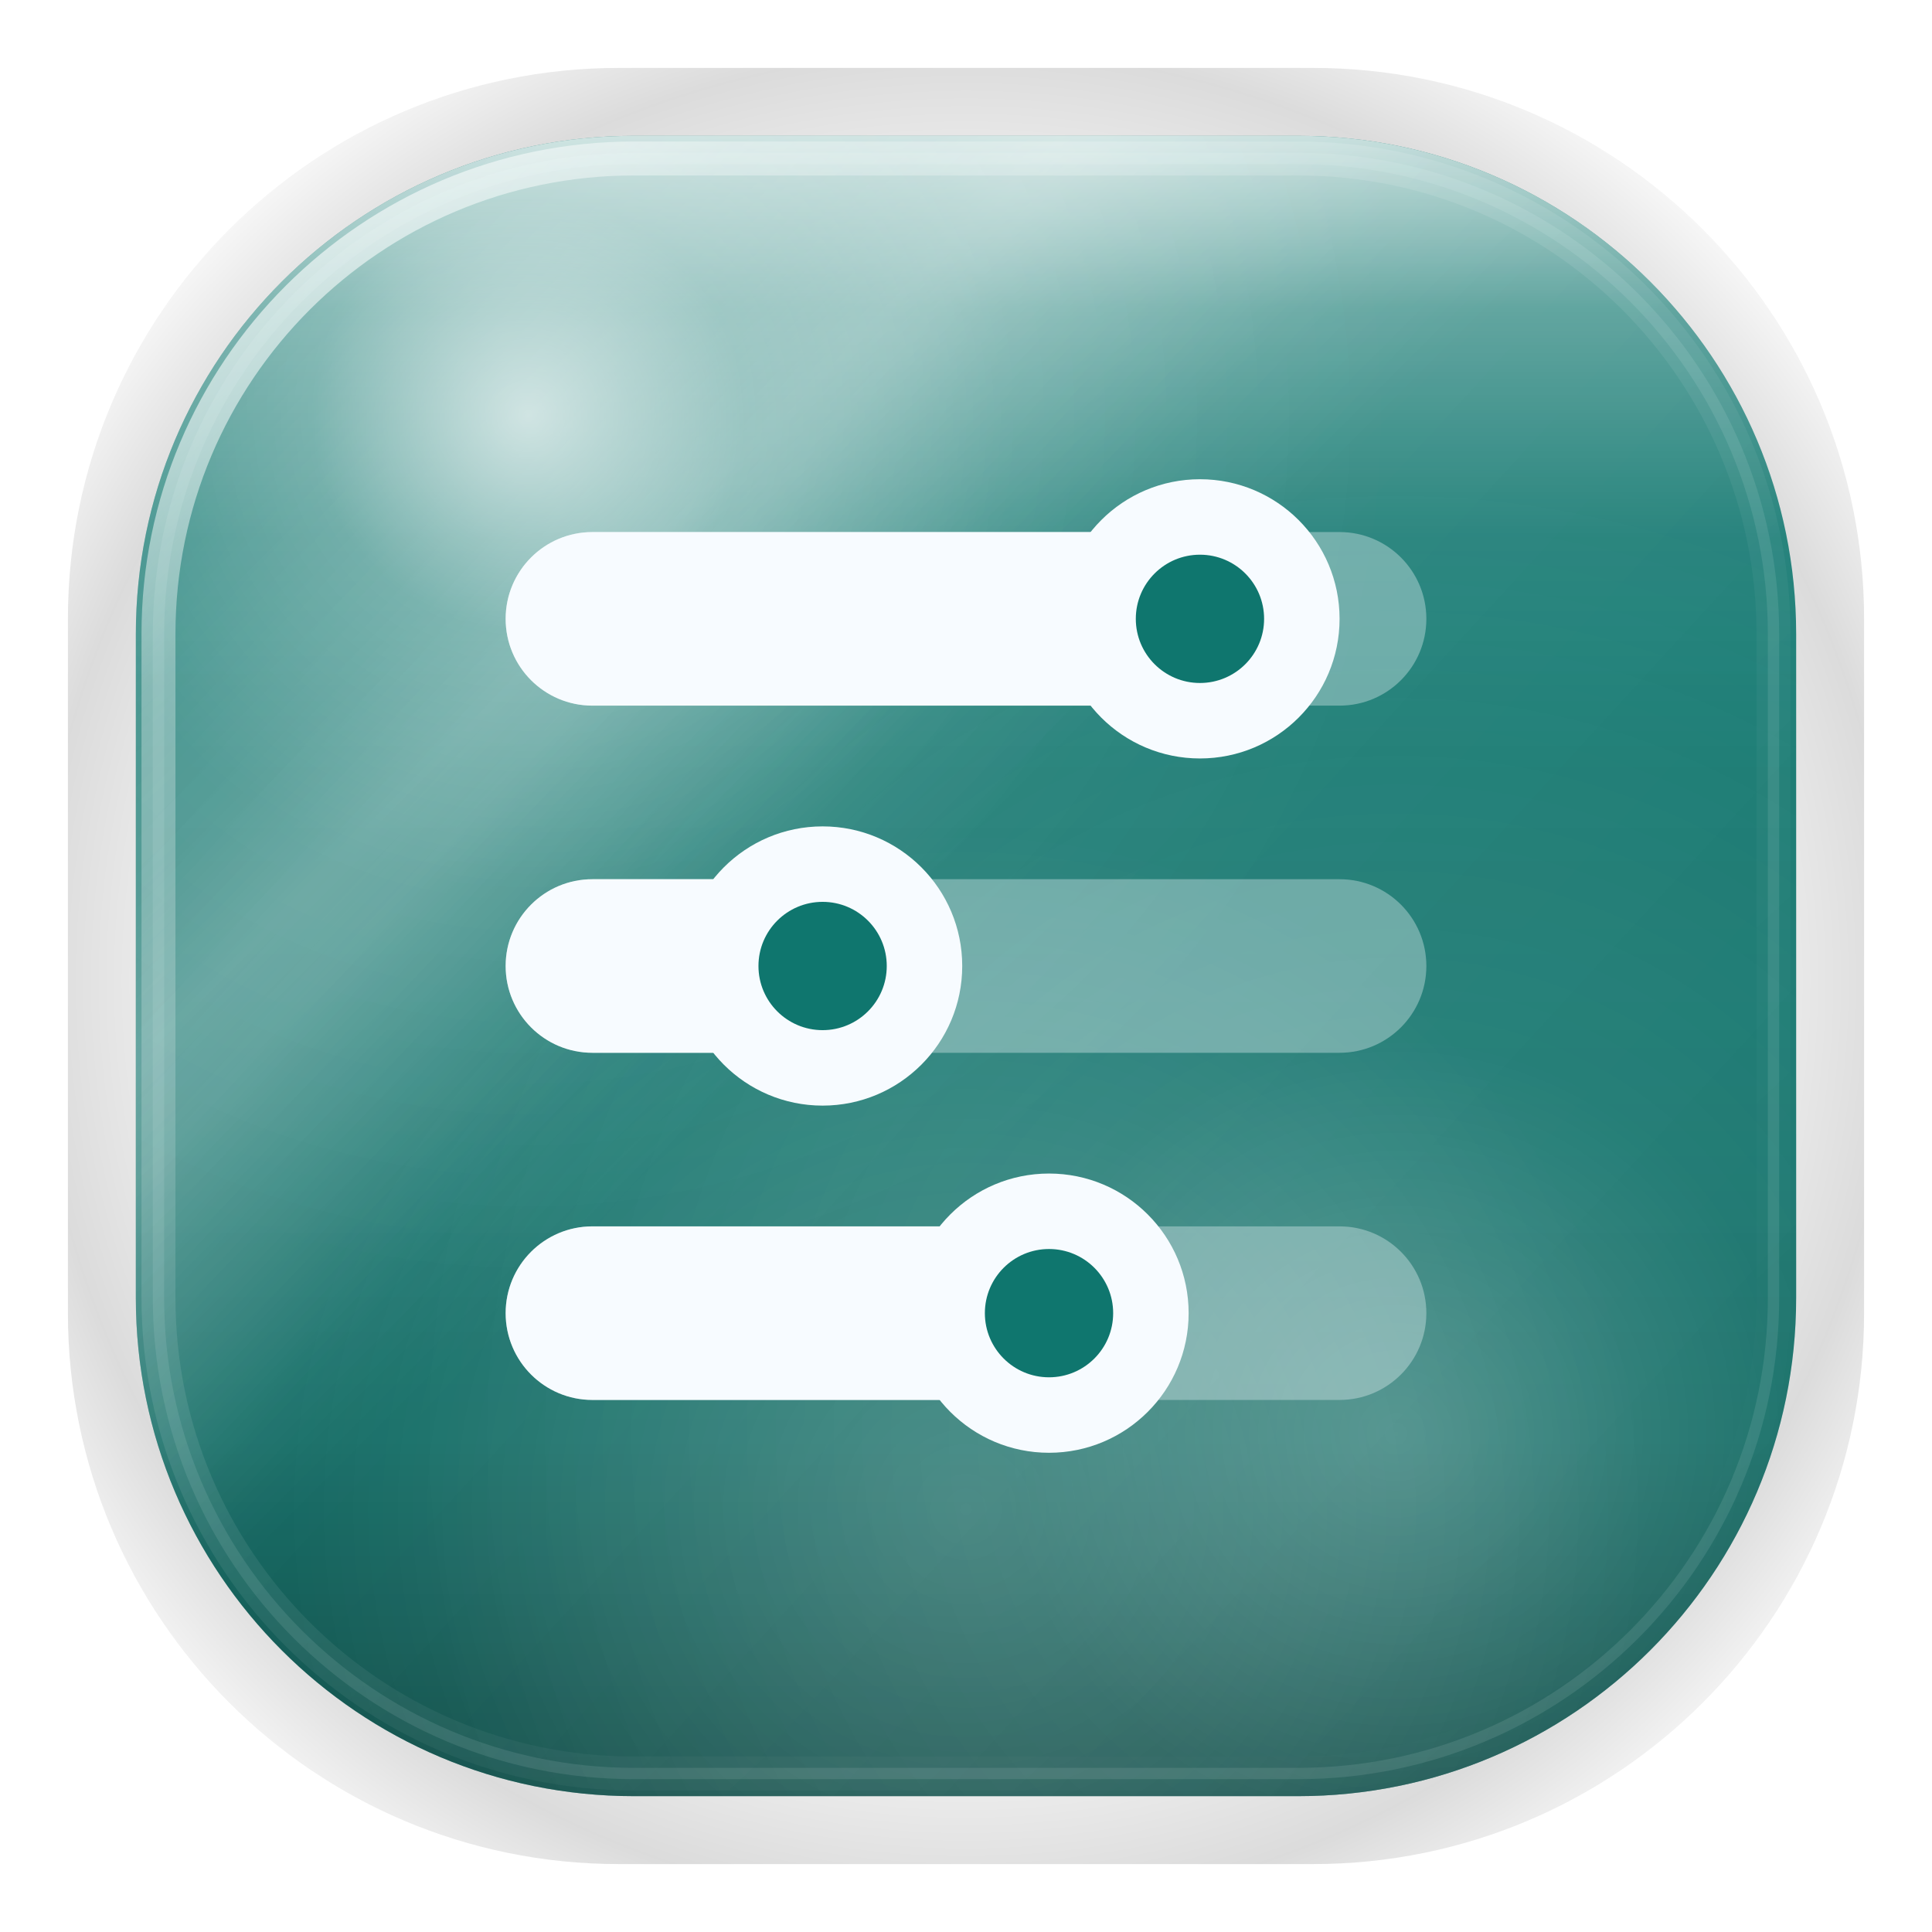
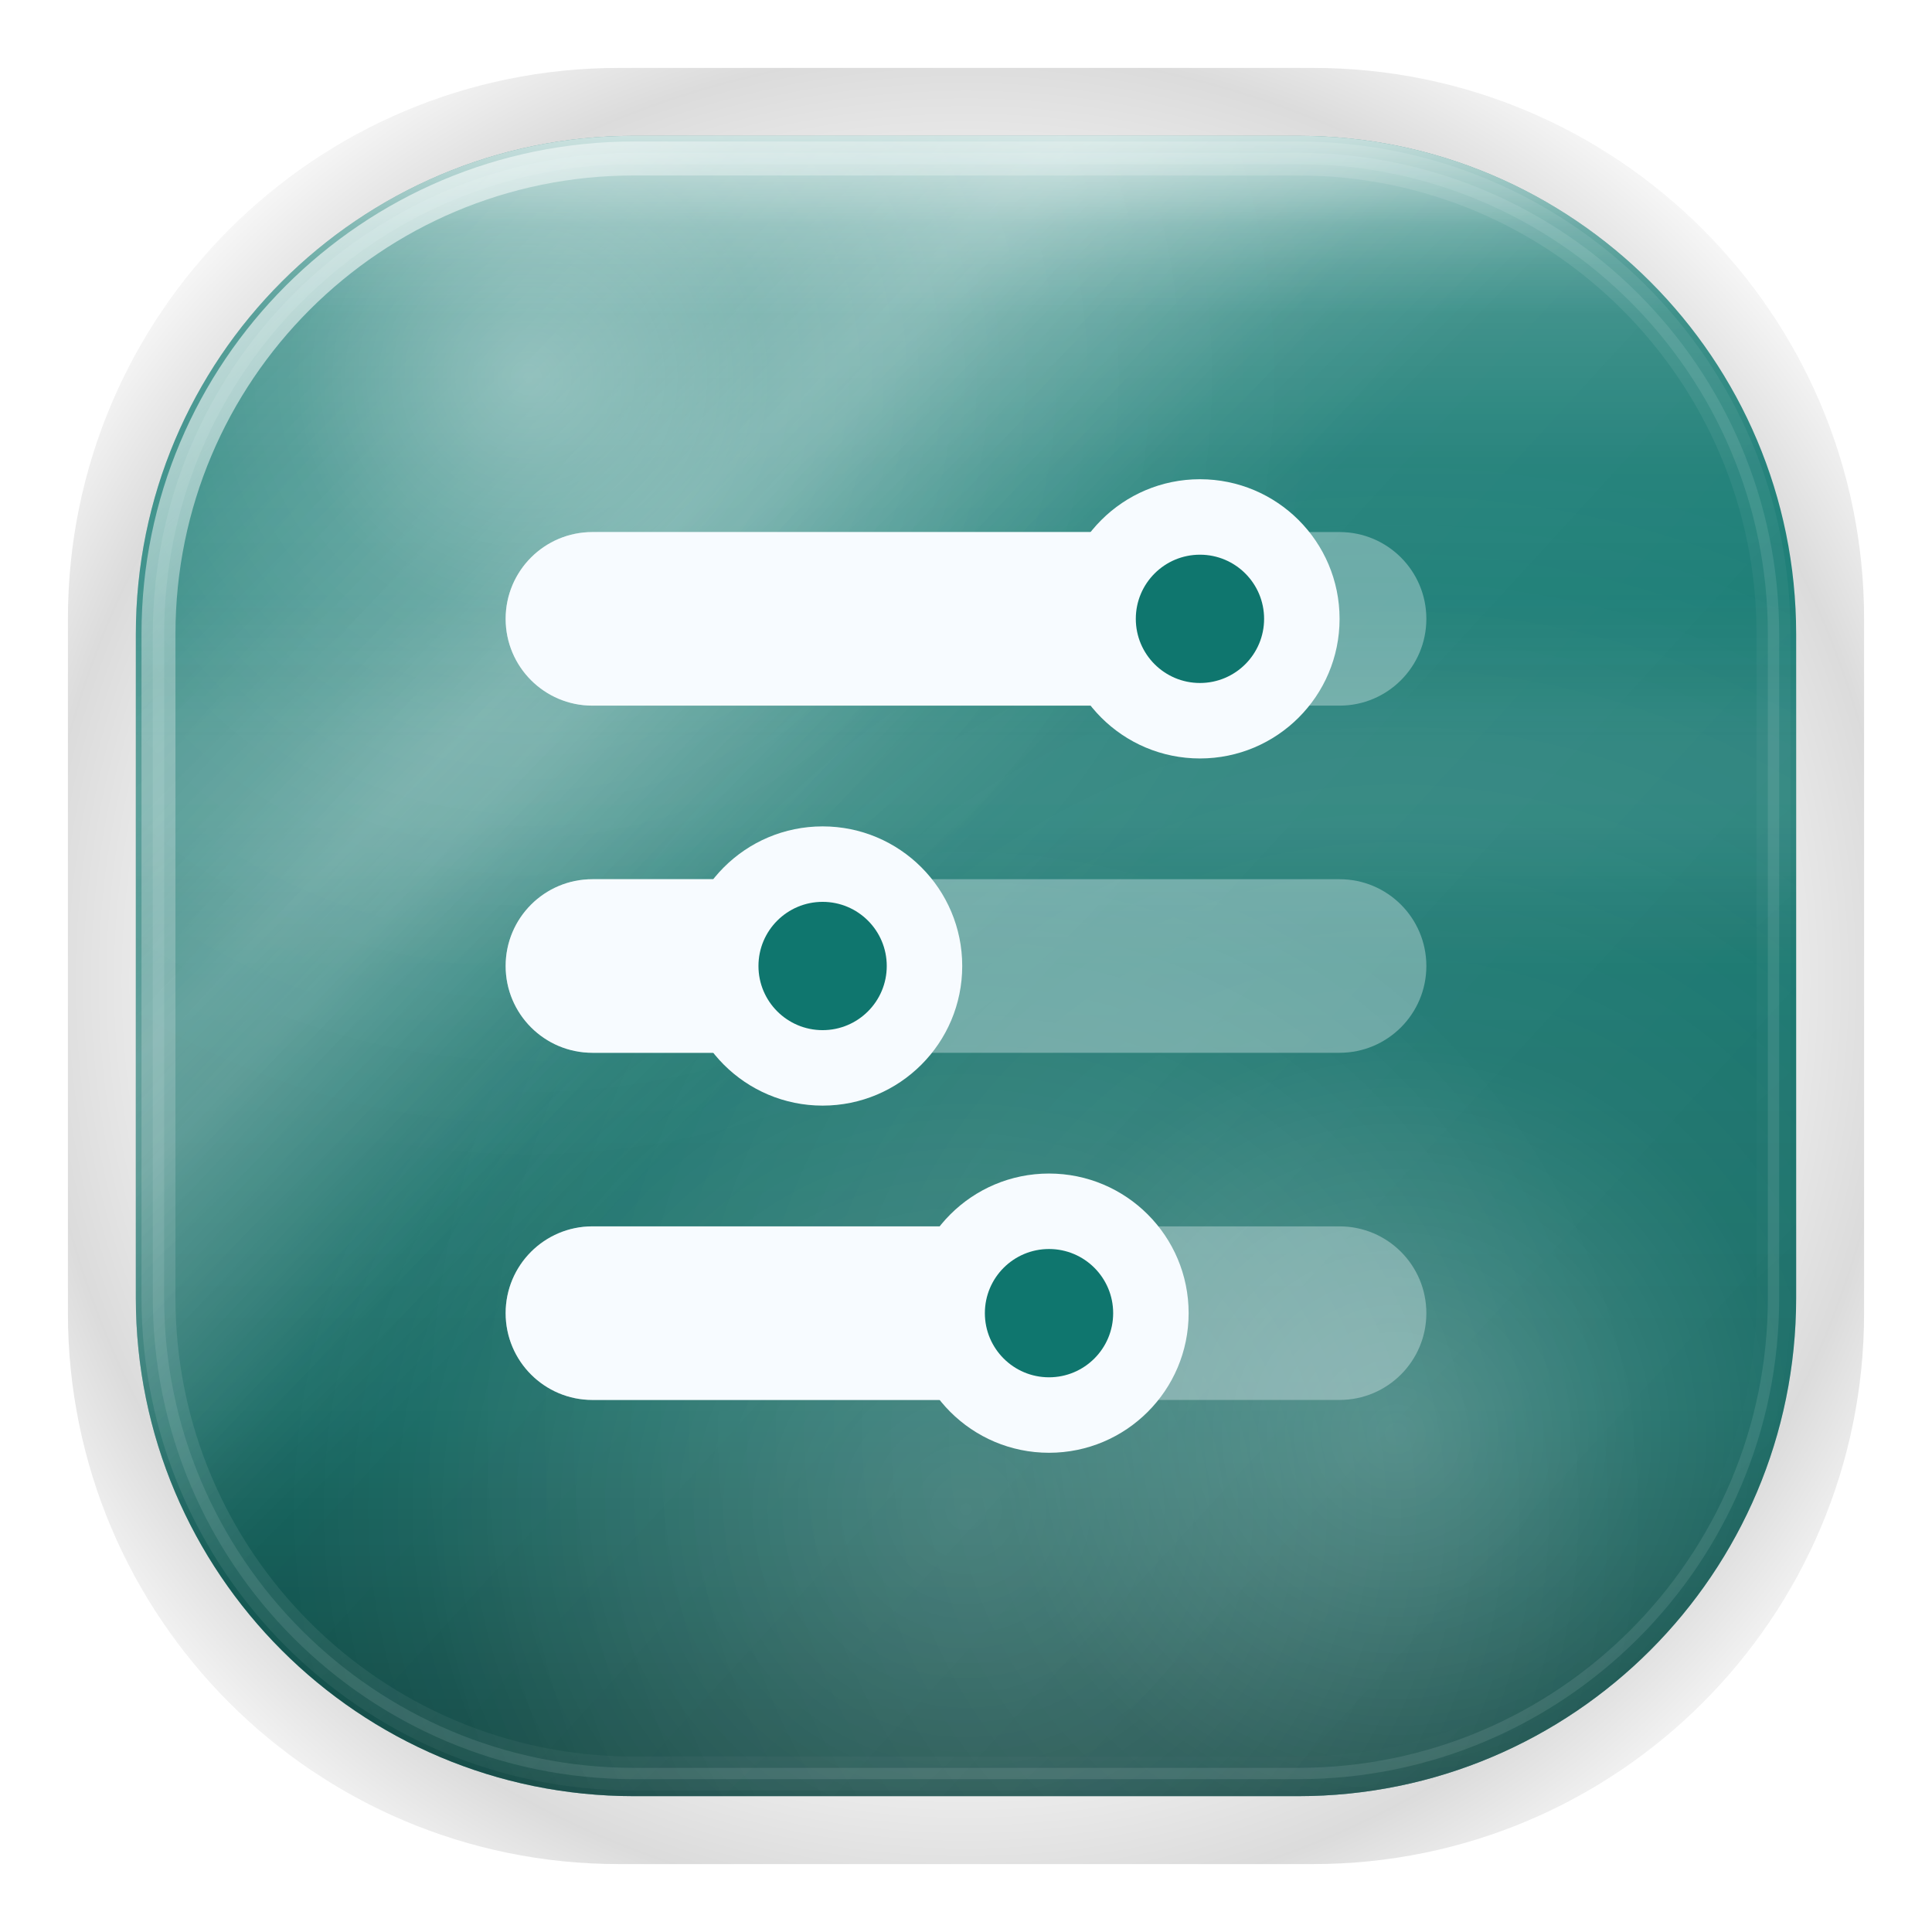
<svg xmlns="http://www.w3.org/2000/svg" width="1024" height="1024" viewBox="0 0 1024 1024">
  <defs>
    <style id="current-color-scheme" type="text/css">.ColorScheme-Text { color:#17302E; }.ColorScheme-Background{ color:#C2E4E1; }.ColorScheme-Highlight{ color:#0F766E; }.ColorScheme-HighlightedText{ color:#F7FBFF; }.ColorScheme-PositiveText{ color:#086B4B; }.ColorScheme-NeutralText{ color:#7B520F; }.ColorScheme-NegativeText{ color:#A52F3F; }.ColorScheme-Accent{ color:#0F766E; }</style>
-     <linearGradient id="moos-control-center-sheen" x1="512" y1="72" x2="512" y2="680" gradientUnits="userSpaceOnUse">
-       <stop offset="0" stop-color="#ffffff" stop-opacity=".72" />
-       <stop offset="0.15" stop-color="#ffffff" stop-opacity=".32" />
-       <stop offset="0.35" stop-color="#ffffff" stop-opacity=".08" />
-       <stop offset="0.55" stop-color="#ffffff" stop-opacity=".02" />
+     <linearGradient id="moos-control-center-sheen" x1="512" y1="72" x2="512" y2="560" gradientUnits="userSpaceOnUse">
+       <stop offset="0" stop-color="#ffffff" stop-opacity=".38" />
+       <stop offset="0.14" stop-color="#ffffff" stop-opacity=".20" />
+       <stop offset="0.36" stop-color="#ffffff" stop-opacity=".07" />
+       <stop offset="0.60" stop-color="#ffffff" stop-opacity=".02" />
      <stop offset="1" stop-color="#ffffff" stop-opacity="0" />
    </linearGradient>
-     <linearGradient id="moos-control-center-depth" x1="512" y1="320" x2="512" y2="952" gradientUnits="userSpaceOnUse">
+     <linearGradient id="moos-control-center-topedge" x1="512" y1="60" x2="512" y2="168" gradientUnits="userSpaceOnUse">
+       <stop offset="0" stop-color="#ffffff" stop-opacity=".64" />
+       <stop offset="0.55" stop-color="#ffffff" stop-opacity=".14" />
+       <stop offset="1" stop-color="#ffffff" stop-opacity="0" />
+     </linearGradient>
+     <linearGradient id="moos-control-center-liquid" x1="512" y1="316" x2="512" y2="512" gradientUnits="userSpaceOnUse">
+       <stop offset="0" stop-color="#ffffff" stop-opacity="0" />
+       <stop offset="0.40" stop-color="#ffffff" stop-opacity=".09" />
+       <stop offset="0.60" stop-color="#ffffff" stop-opacity=".09" />
+       <stop offset="1" stop-color="#ffffff" stop-opacity="0" />
+     </linearGradient>
+     <linearGradient id="moos-control-center-depth" x1="512" y1="300" x2="512" y2="952" gradientUnits="userSpaceOnUse">
      <stop offset="0" stop-color="#000000" stop-opacity="0" />
-       <stop offset="0.40" stop-color="#000000" stop-opacity=".04" />
-       <stop offset="0.70" stop-color="#000000" stop-opacity=".12" />
-       <stop offset="1" stop-color="#000000" stop-opacity=".38" />
+       <stop offset="0.35" stop-color="#000000" stop-opacity=".06" />
+       <stop offset="0.68" stop-color="#000000" stop-opacity=".16" />
+       <stop offset="1" stop-color="#000000" stop-opacity=".46" />
    </linearGradient>
    <linearGradient id="moos-control-center-shimmer" x1="140" y1="80" x2="880" y2="820" gradientUnits="userSpaceOnUse">
      <stop offset="0" stop-color="#ffffff" stop-opacity="0" />
      <stop offset="0.22" stop-color="#ffffff" stop-opacity=".14" />
      <stop offset="0.28" stop-color="#ffffff" stop-opacity=".22" />
      <stop offset="0.34" stop-color="#ffffff" stop-opacity=".14" />
      <stop offset="0.50" stop-color="#ffffff" stop-opacity="0" />
      <stop offset="1" stop-color="#ffffff" stop-opacity="0" />
    </linearGradient>
    <linearGradient id="moos-control-center-refract" x1="120" y1="100" x2="860" y2="780" gradientUnits="userSpaceOnUse">
      <stop offset="0" stop-color="#ffffff" stop-opacity="0" />
      <stop offset="0.32" stop-color="#ffffff" stop-opacity=".20" />
      <stop offset="0.46" stop-color="#ffffff" stop-opacity=".05" />
      <stop offset="1" stop-color="#ffffff" stop-opacity="0" />
    </linearGradient>
-     <radialGradient id="moos-control-center-caustic" gradientUnits="userSpaceOnUse" cx="280" cy="220" r="460">
-       <stop offset="0" stop-color="#ffffff" stop-opacity=".68" />
-       <stop offset="0.25" stop-color="#ffffff" stop-opacity=".20" />
-       <stop offset="0.55" stop-color="#ffffff" stop-opacity=".05" />
+     <radialGradient id="moos-control-center-caustic" gradientUnits="userSpaceOnUse" cx="280" cy="200" r="420">
+       <stop offset="0" stop-color="#ffffff" stop-opacity=".34" />
+       <stop offset="0.30" stop-color="#ffffff" stop-opacity=".12" />
+       <stop offset="0.60" stop-color="#ffffff" stop-opacity=".04" />
      <stop offset="1" stop-color="#ffffff" stop-opacity="0" />
    </radialGradient>
    <radialGradient id="moos-control-center-rimlight" gradientUnits="userSpaceOnUse" cx="740" cy="760" r="520">
      <stop offset="0" stop-color="#ffffff" stop-opacity=".25" />
      <stop offset="0.40" stop-color="#ffffff" stop-opacity=".08" />
      <stop offset="1" stop-color="#ffffff" stop-opacity="0" />
    </radialGradient>
    <radialGradient id="moos-control-center-floor" gradientUnits="userSpaceOnUse" cx="512" cy="800" r="360">
      <stop offset="0" stop-color="#ffffff" stop-opacity=".18" />
      <stop offset="1" stop-color="#ffffff" stop-opacity="0" />
    </radialGradient>
    <linearGradient id="moos-control-center-rim-hi" x1="120" y1="60" x2="860" y2="860" gradientUnits="userSpaceOnUse">
      <stop offset="0" stop-color="#ffffff" stop-opacity=".85" />
      <stop offset="0.18" stop-color="#ffffff" stop-opacity=".32" />
      <stop offset="0.42" stop-color="#ffffff" stop-opacity=".10" />
      <stop offset="0.68" stop-color="#ffffff" stop-opacity=".04" />
      <stop offset="1" stop-color="#ffffff" stop-opacity="0" />
    </linearGradient>
    <radialGradient id="moos-control-center-aura" gradientUnits="userSpaceOnUse" cx="512" cy="520" r="580">
      <stop offset="0.60" stop-color="#000000" stop-opacity="0" />
      <stop offset="0.85" stop-color="#000000" stop-opacity=".14" />
      <stop offset="1" stop-color="#000000" stop-opacity="0" />
    </radialGradient>
  </defs>
  <rect fill="url(#moos-control-center-aura)" x="36" y="36" width="952" height="952" rx="292" />
  <rect class="ColorScheme-Highlight" fill="currentColor" x="72" y="72" width="880" height="880" rx="264" />
  <rect fill="url(#moos-control-center-depth)" x="72" y="72" width="880" height="880" rx="264" />
  <rect fill="url(#moos-control-center-sheen)" x="72" y="72" width="880" height="880" rx="264" />
+   <rect fill="url(#moos-control-center-liquid)" x="72" y="72" width="880" height="880" rx="264" />
  <rect fill="url(#moos-control-center-shimmer)" x="72" y="72" width="880" height="880" rx="264" />
  <rect fill="url(#moos-control-center-refract)" x="72" y="72" width="880" height="880" rx="264" />
  <rect fill="url(#moos-control-center-caustic)" x="72" y="72" width="880" height="880" rx="264" />
  <rect fill="url(#moos-control-center-rimlight)" x="72" y="72" width="880" height="880" rx="264" />
  <rect fill="url(#moos-control-center-floor)" x="72" y="72" width="880" height="880" rx="264" />
+   <rect fill="url(#moos-control-center-topedge)" x="72" y="72" width="880" height="880" rx="264" />
  <rect fill="none" stroke="url(#moos-control-center-rim-hi)" stroke-width="18" x="84" y="84" width="856" height="856" rx="252" />
  <rect class="ColorScheme-HighlightedText" fill="none" stroke="currentColor" stroke-opacity=".10" stroke-width="6" x="84" y="84" width="856" height="856" rx="252" />
  <g class="ColorScheme-HighlightedText" fill="currentColor">
    <rect x="268" y="282" width="488" height="92" rx="46" opacity=".34" />
    <rect x="268" y="466" width="488" height="92" rx="46" opacity=".34" />
    <rect x="268" y="650" width="488" height="92" rx="46" opacity=".34" />
    <rect x="268" y="282" width="368" height="92" rx="46" />
    <rect x="268" y="466" width="168" height="92" rx="46" />
    <rect x="268" y="650" width="288" height="92" rx="46" />
    <circle cx="636" cy="328" r="74" />
    <circle cx="436" cy="512" r="74" />
    <circle cx="556" cy="696" r="74" />
  </g>
  <g class="ColorScheme-Highlight" fill="currentColor">
    <circle cx="636" cy="328" r="34" />
    <circle cx="436" cy="512" r="34" />
    <circle cx="556" cy="696" r="34" />
  </g>
</svg>
